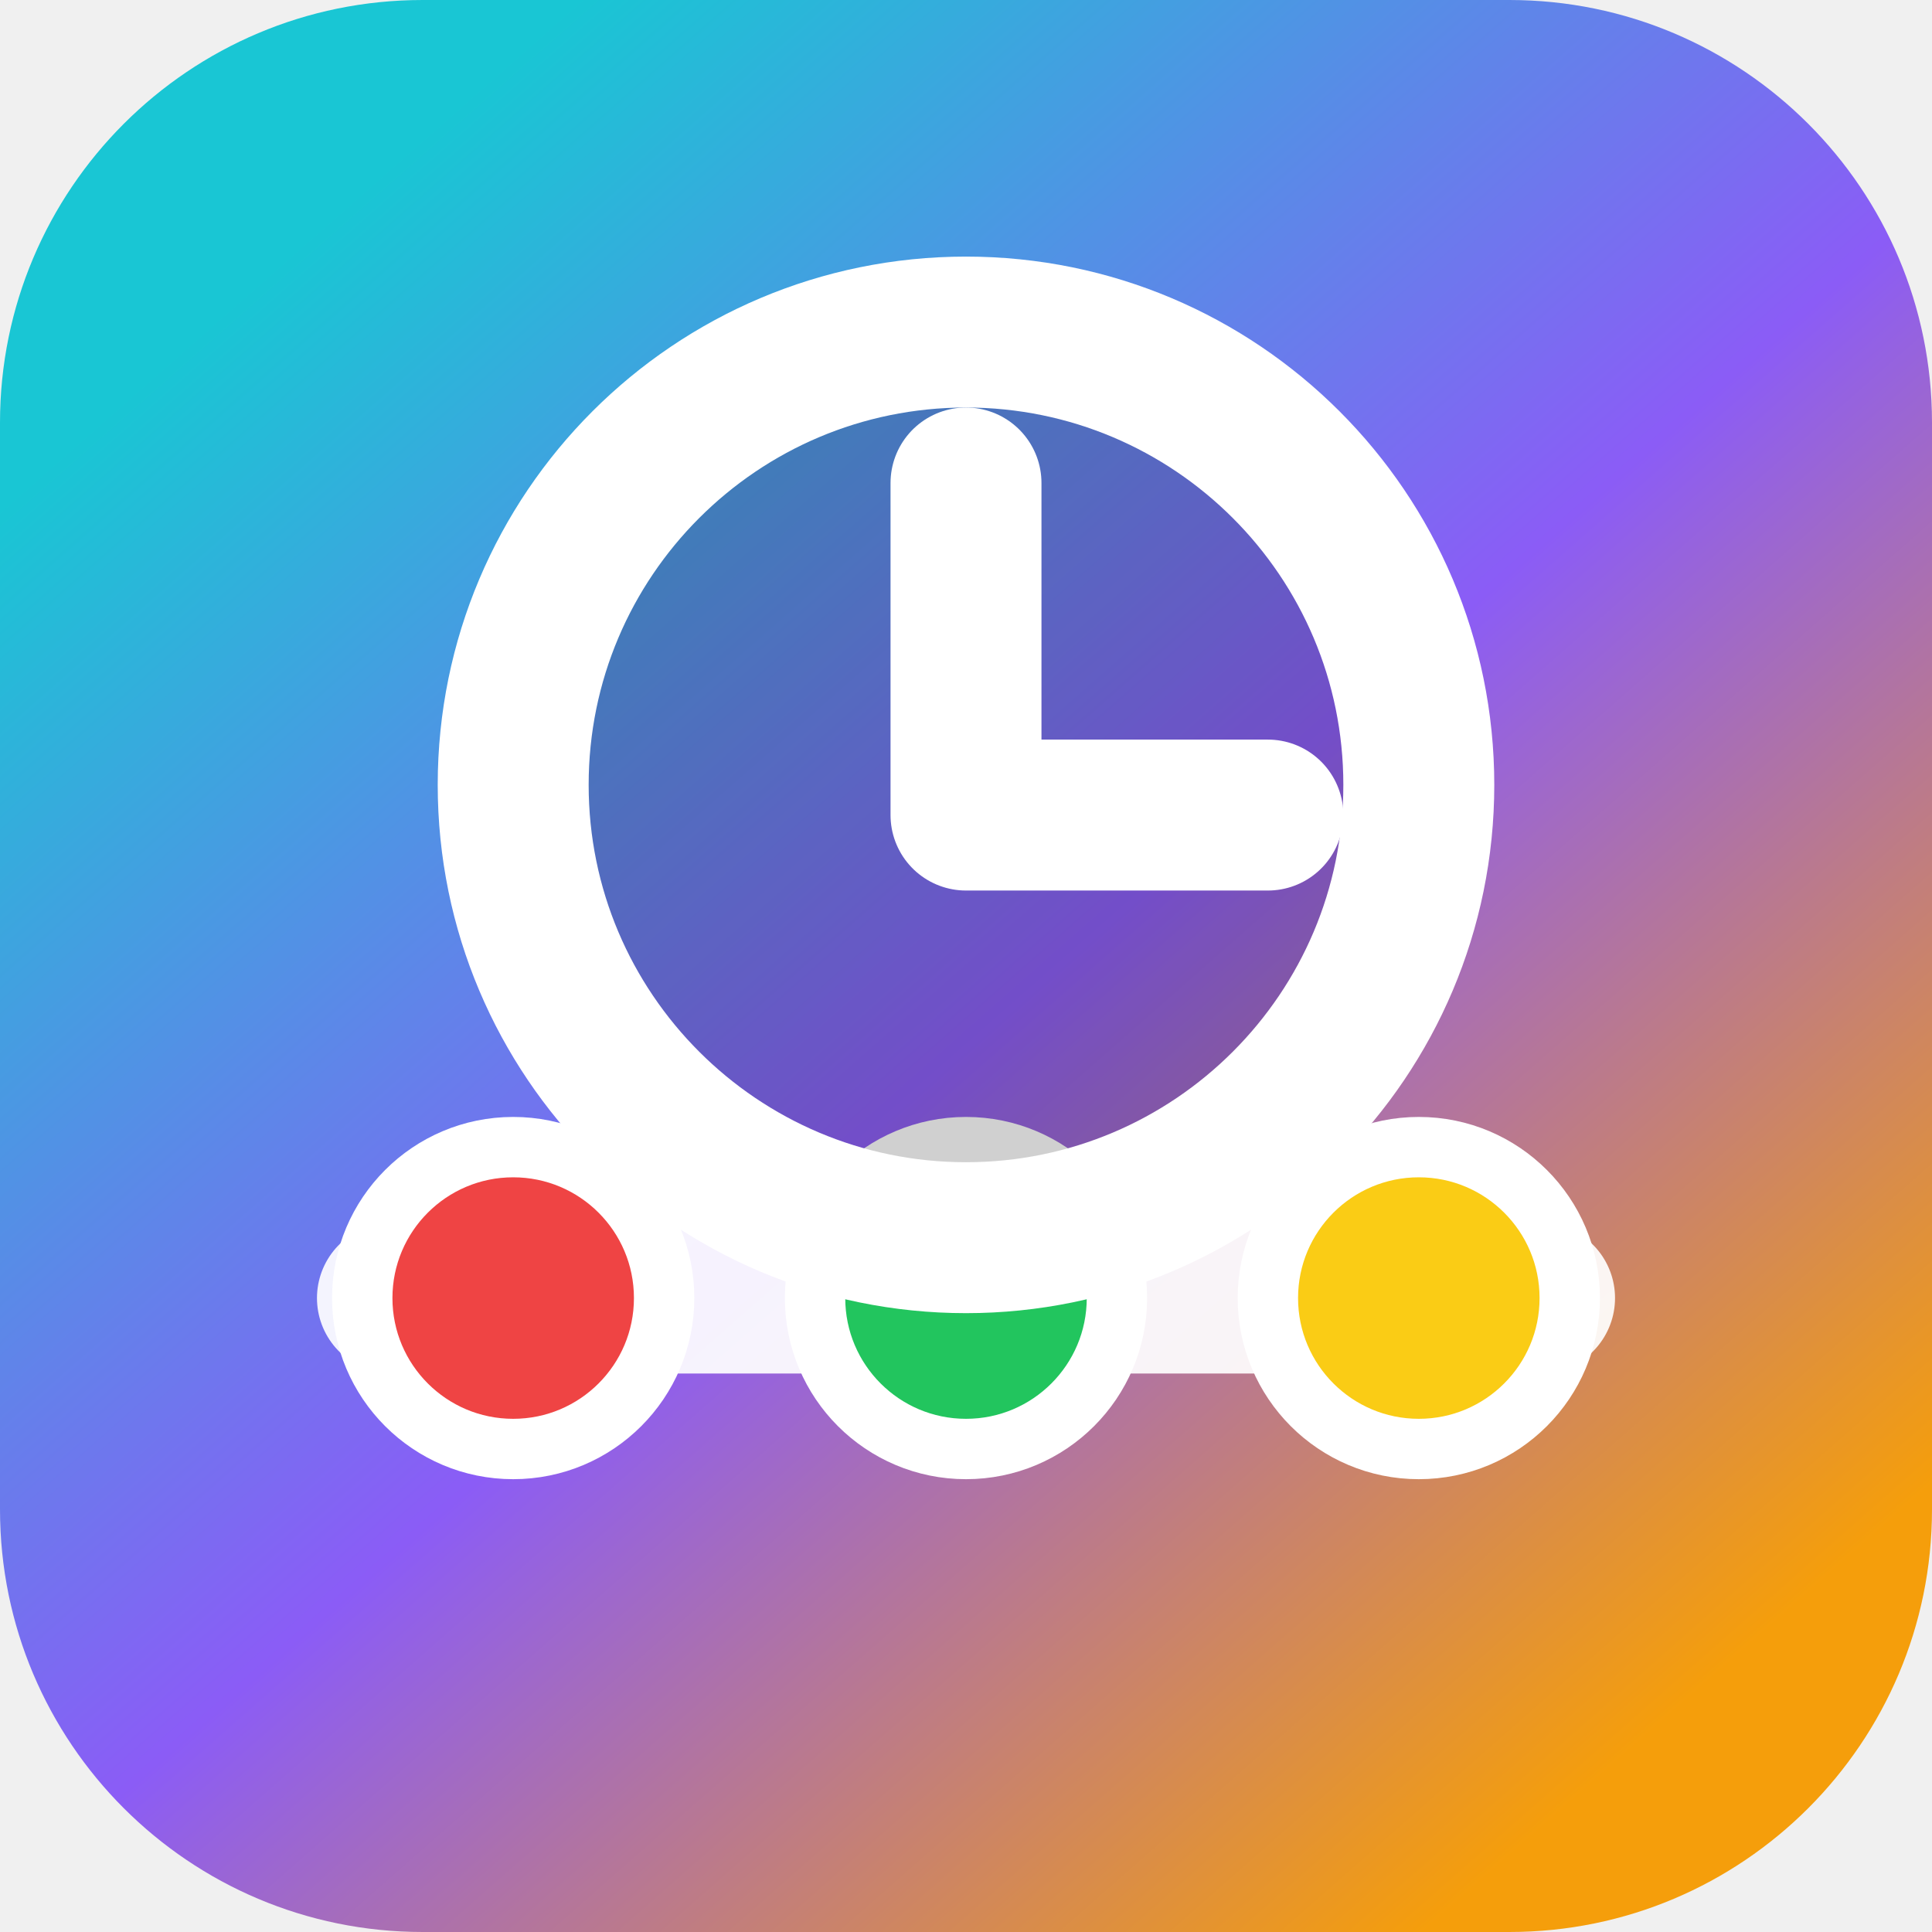
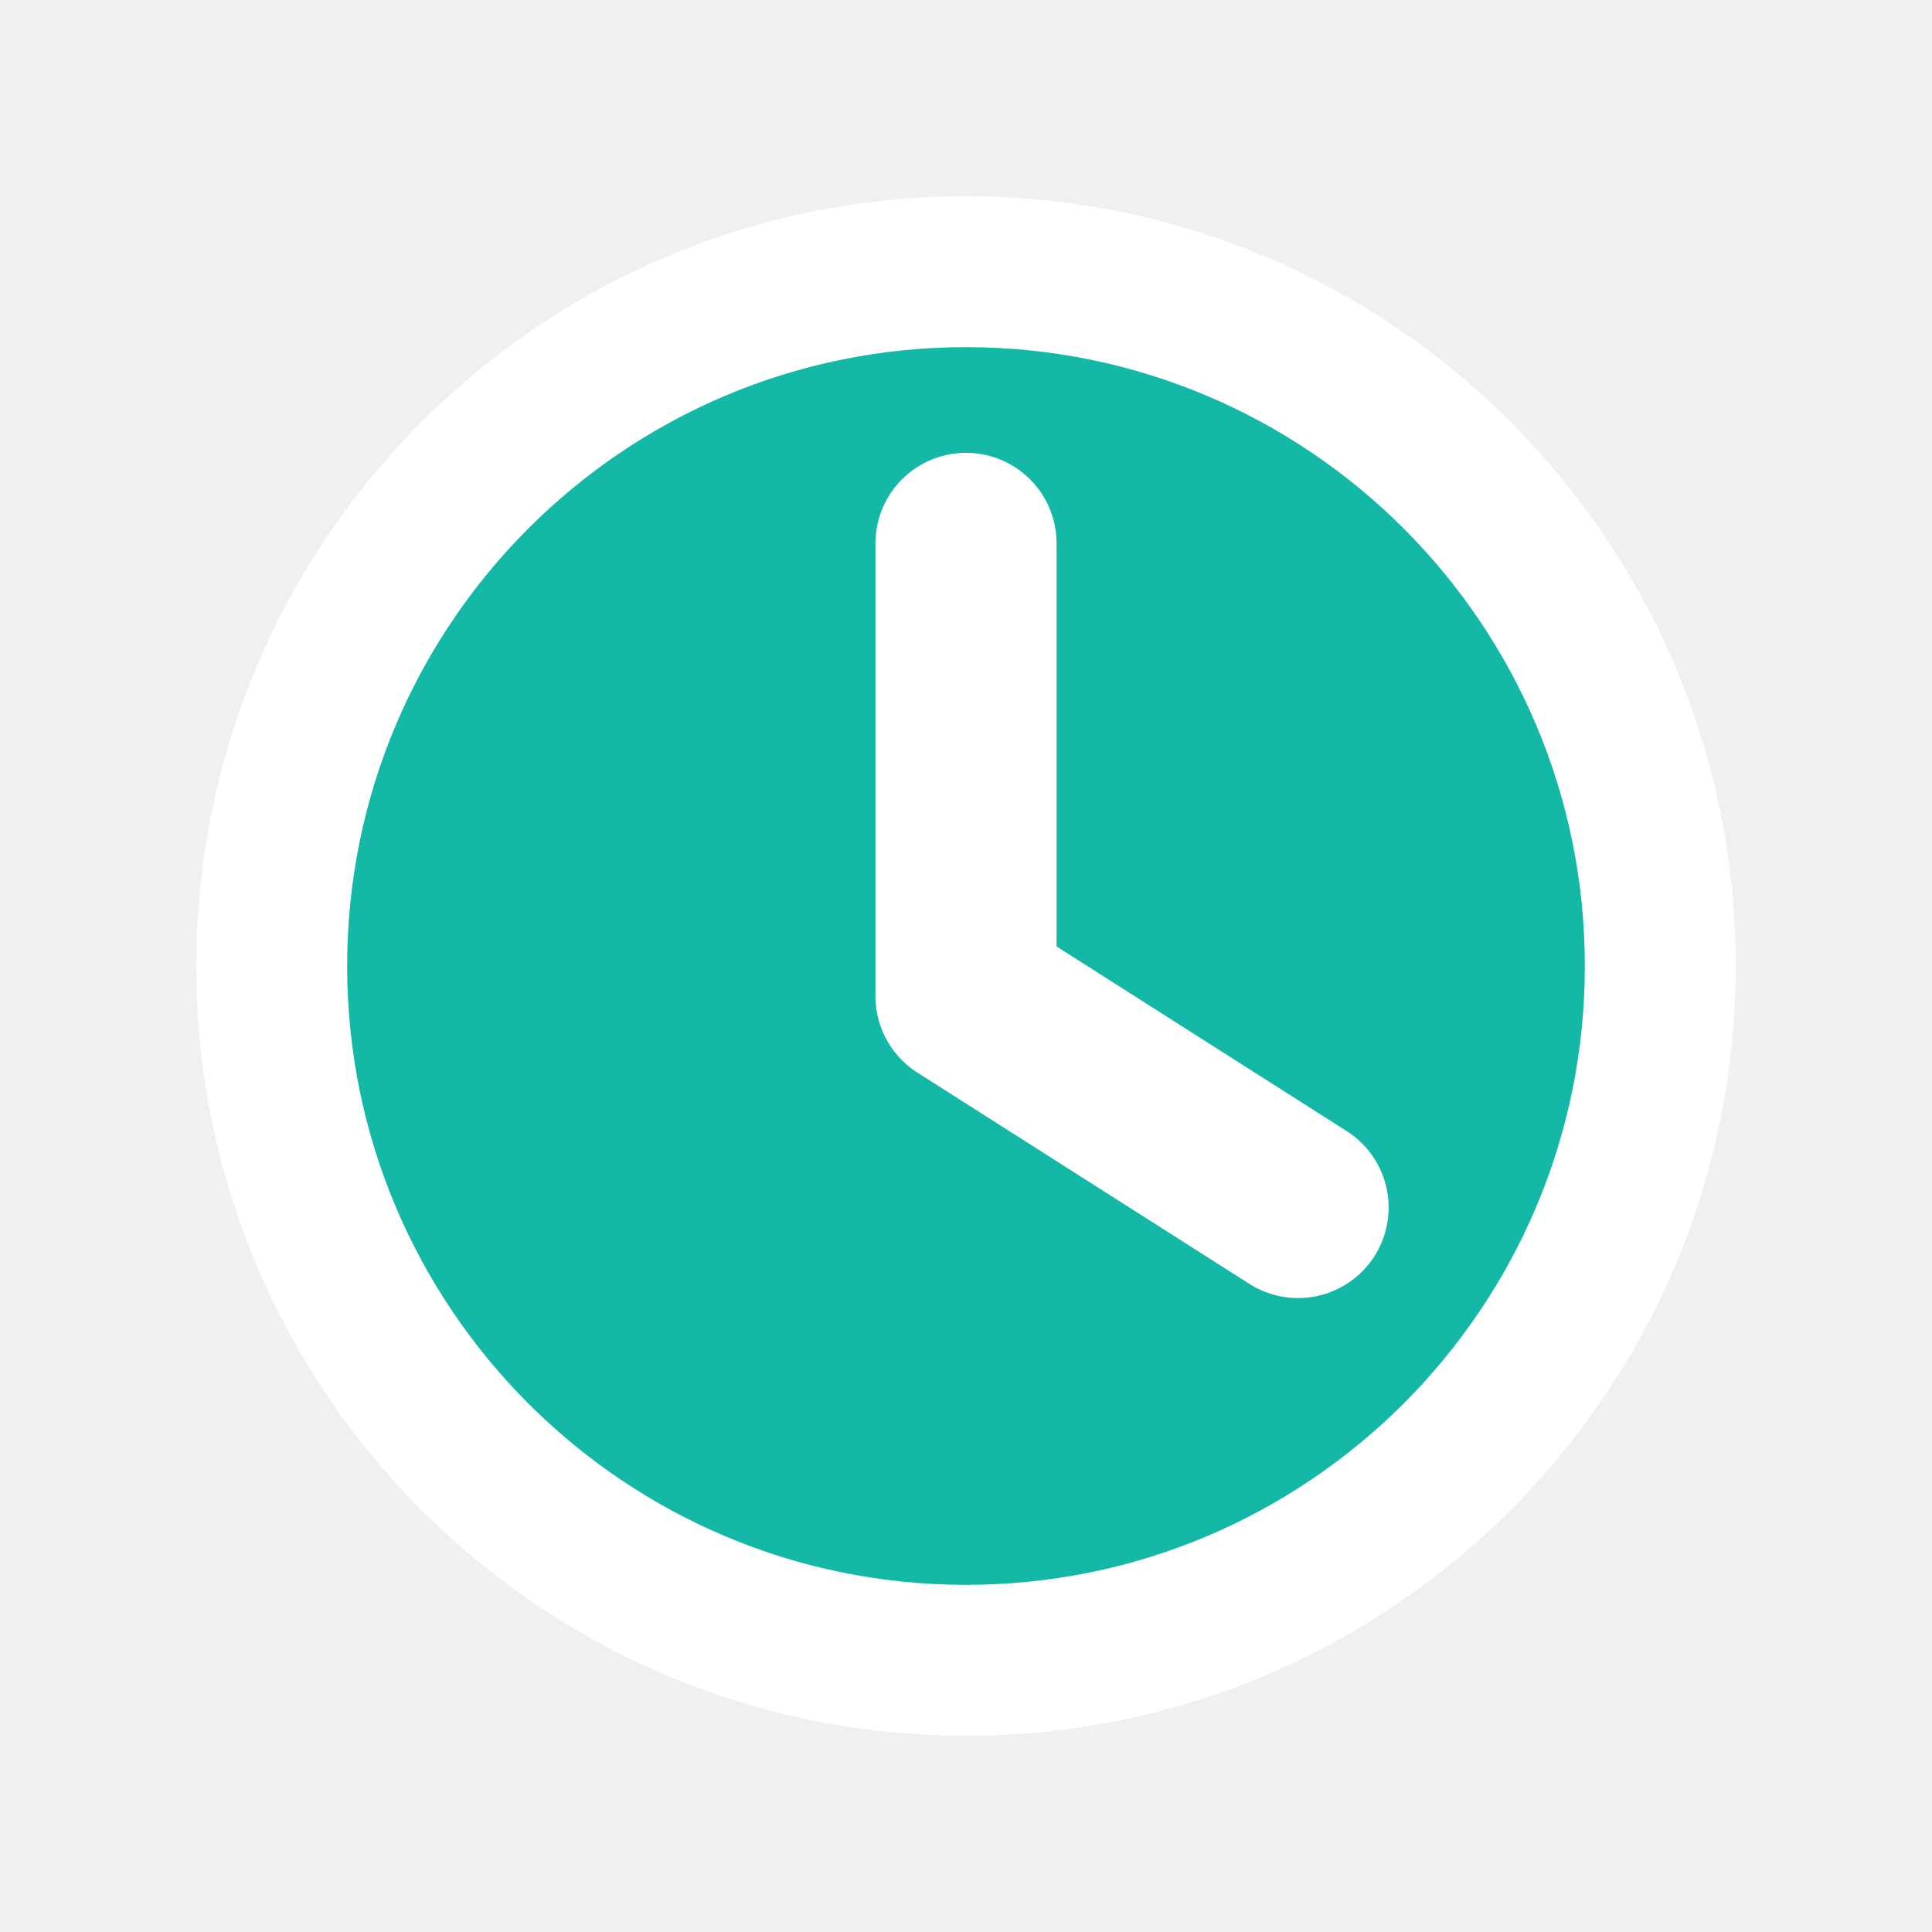
<svg xmlns="http://www.w3.org/2000/svg" viewBox="0 0 64 64">
-   <defs>
-     <linearGradient id="bg" x1="10" y1="8" x2="54" y2="58" gradientUnits="userSpaceOnUse">
-       <stop offset="0" stop-color="#19c6d4" />
-       <stop offset="0.52" stop-color="#8b5cf6" />
-       <stop offset="1" stop-color="#f59e0b" />
-     </linearGradient>
-   </defs>
-   <rect width="64" height="64" rx="14" fill="url(#bg)" />
-   <path d="M13 43h38" fill="none" stroke="#ffffff" stroke-width="5" stroke-linecap="round" opacity="0.92" />
-   <circle cx="17" cy="43" r="5" fill="#ef4444" stroke="#ffffff" stroke-width="2" />
-   <circle cx="32" cy="43" r="5" fill="#22c55e" stroke="#ffffff" stroke-width="2" />
-   <circle cx="47" cy="43" r="5" fill="#facc15" stroke="#ffffff" stroke-width="2" />
-   <circle cx="32" cy="26" r="15" fill="rgba(20,20,20,0.2)" stroke="#ffffff" stroke-width="5" />
-   <path d="M32 16v11h10" fill="none" stroke="#ffffff" stroke-width="5" stroke-linecap="round" stroke-linejoin="round" />
+   <circle cx="32" cy="32" r="23" fill="#14b8a6" stroke="#ffffff" stroke-width="5" />
+   <path d="M32 18v15l11 7" fill="none" stroke="#ffffff" stroke-width="6" stroke-linecap="round" stroke-linejoin="round" />
</svg>
